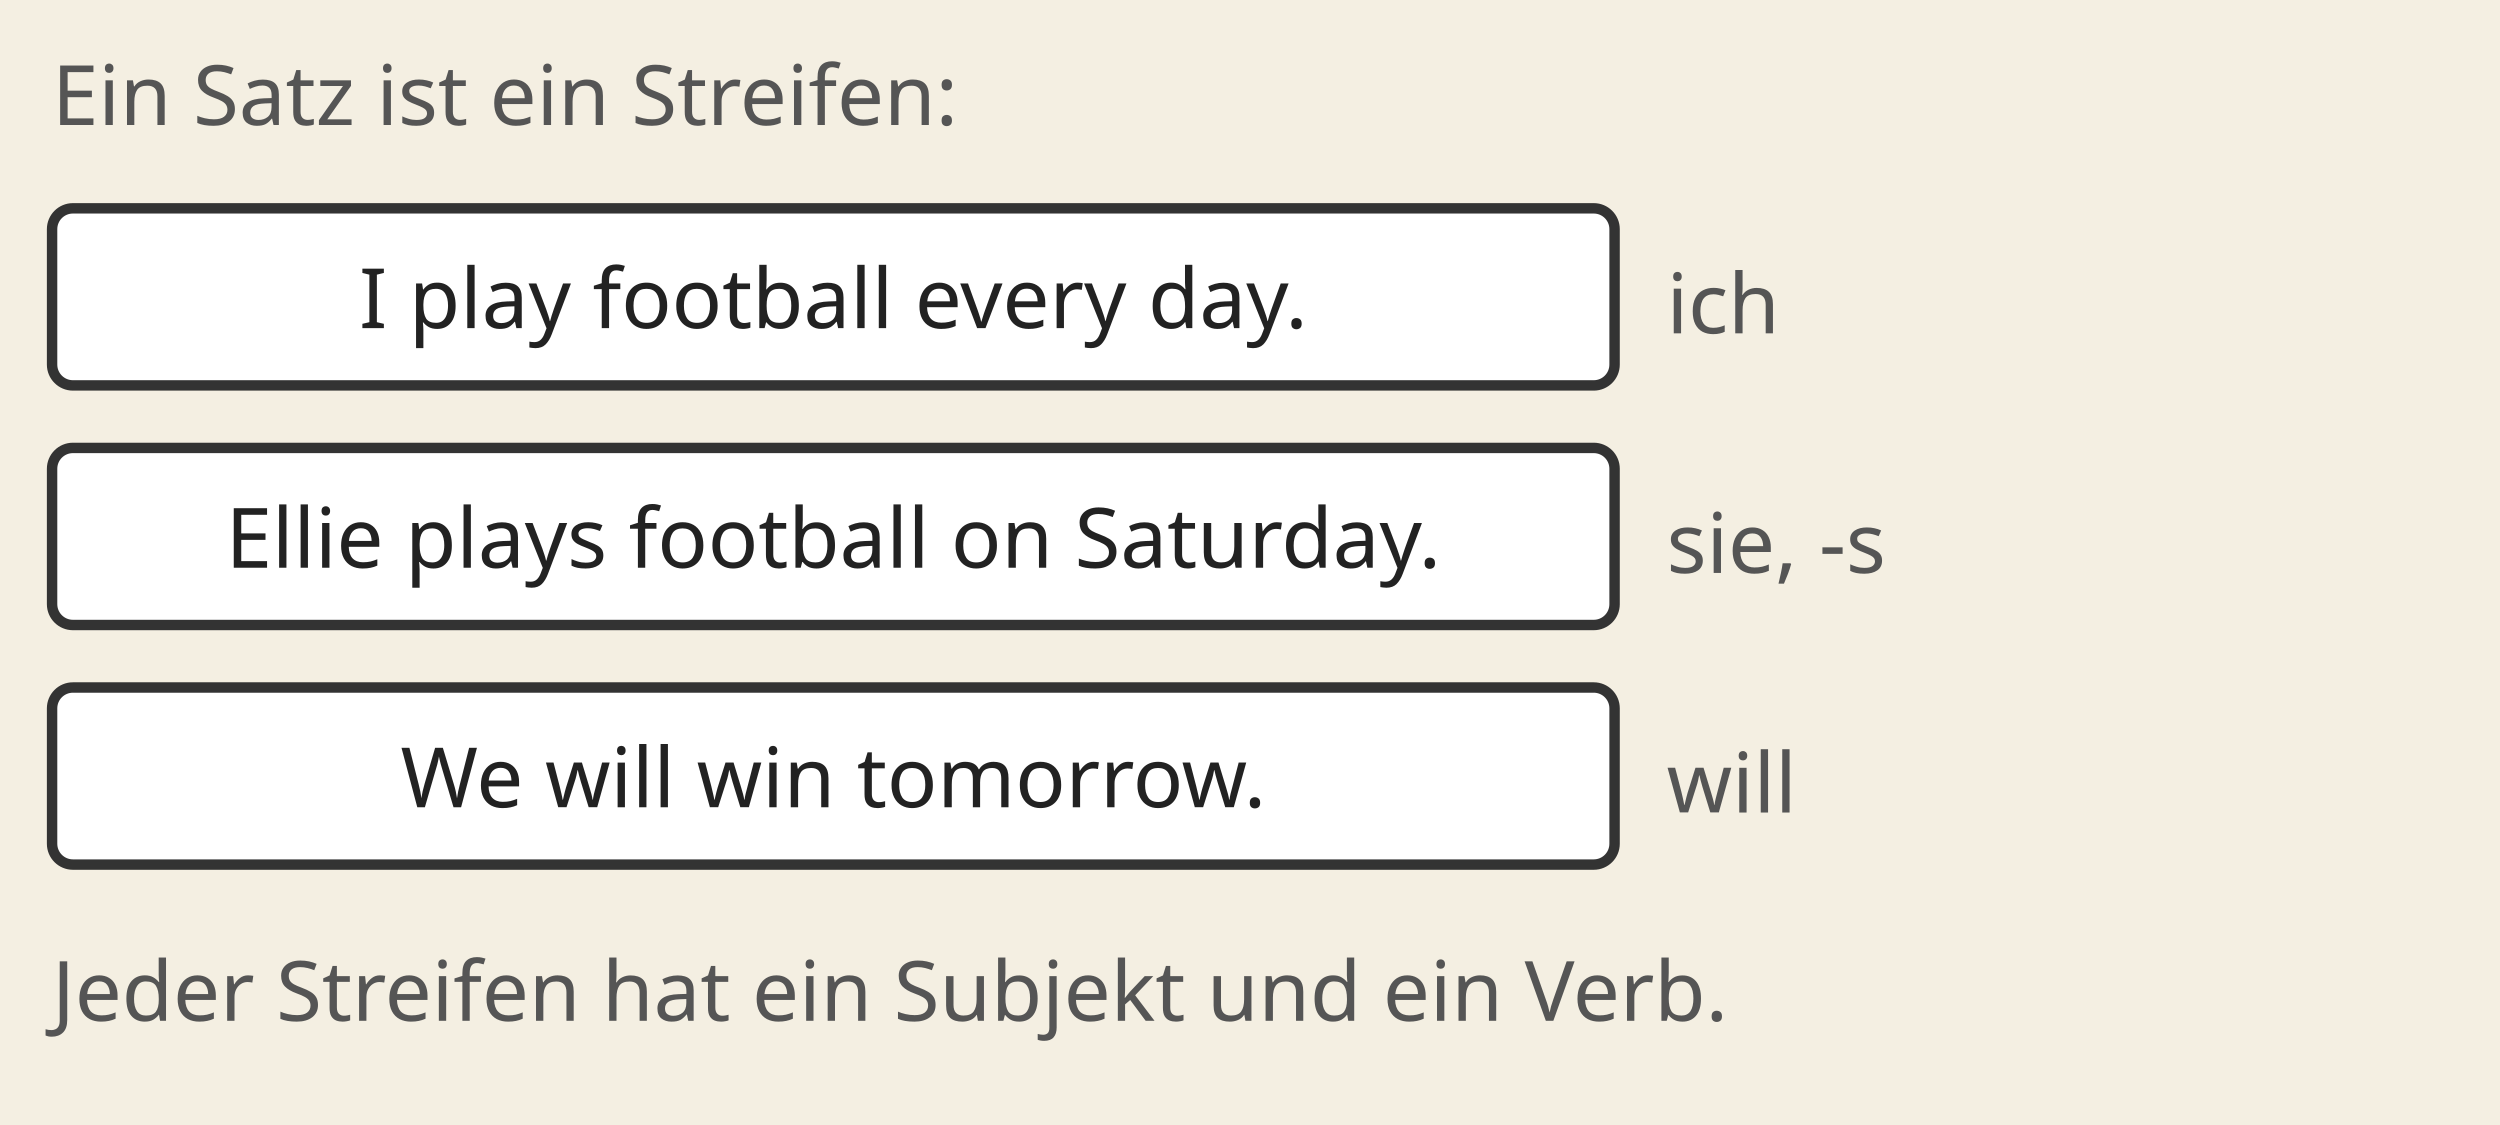
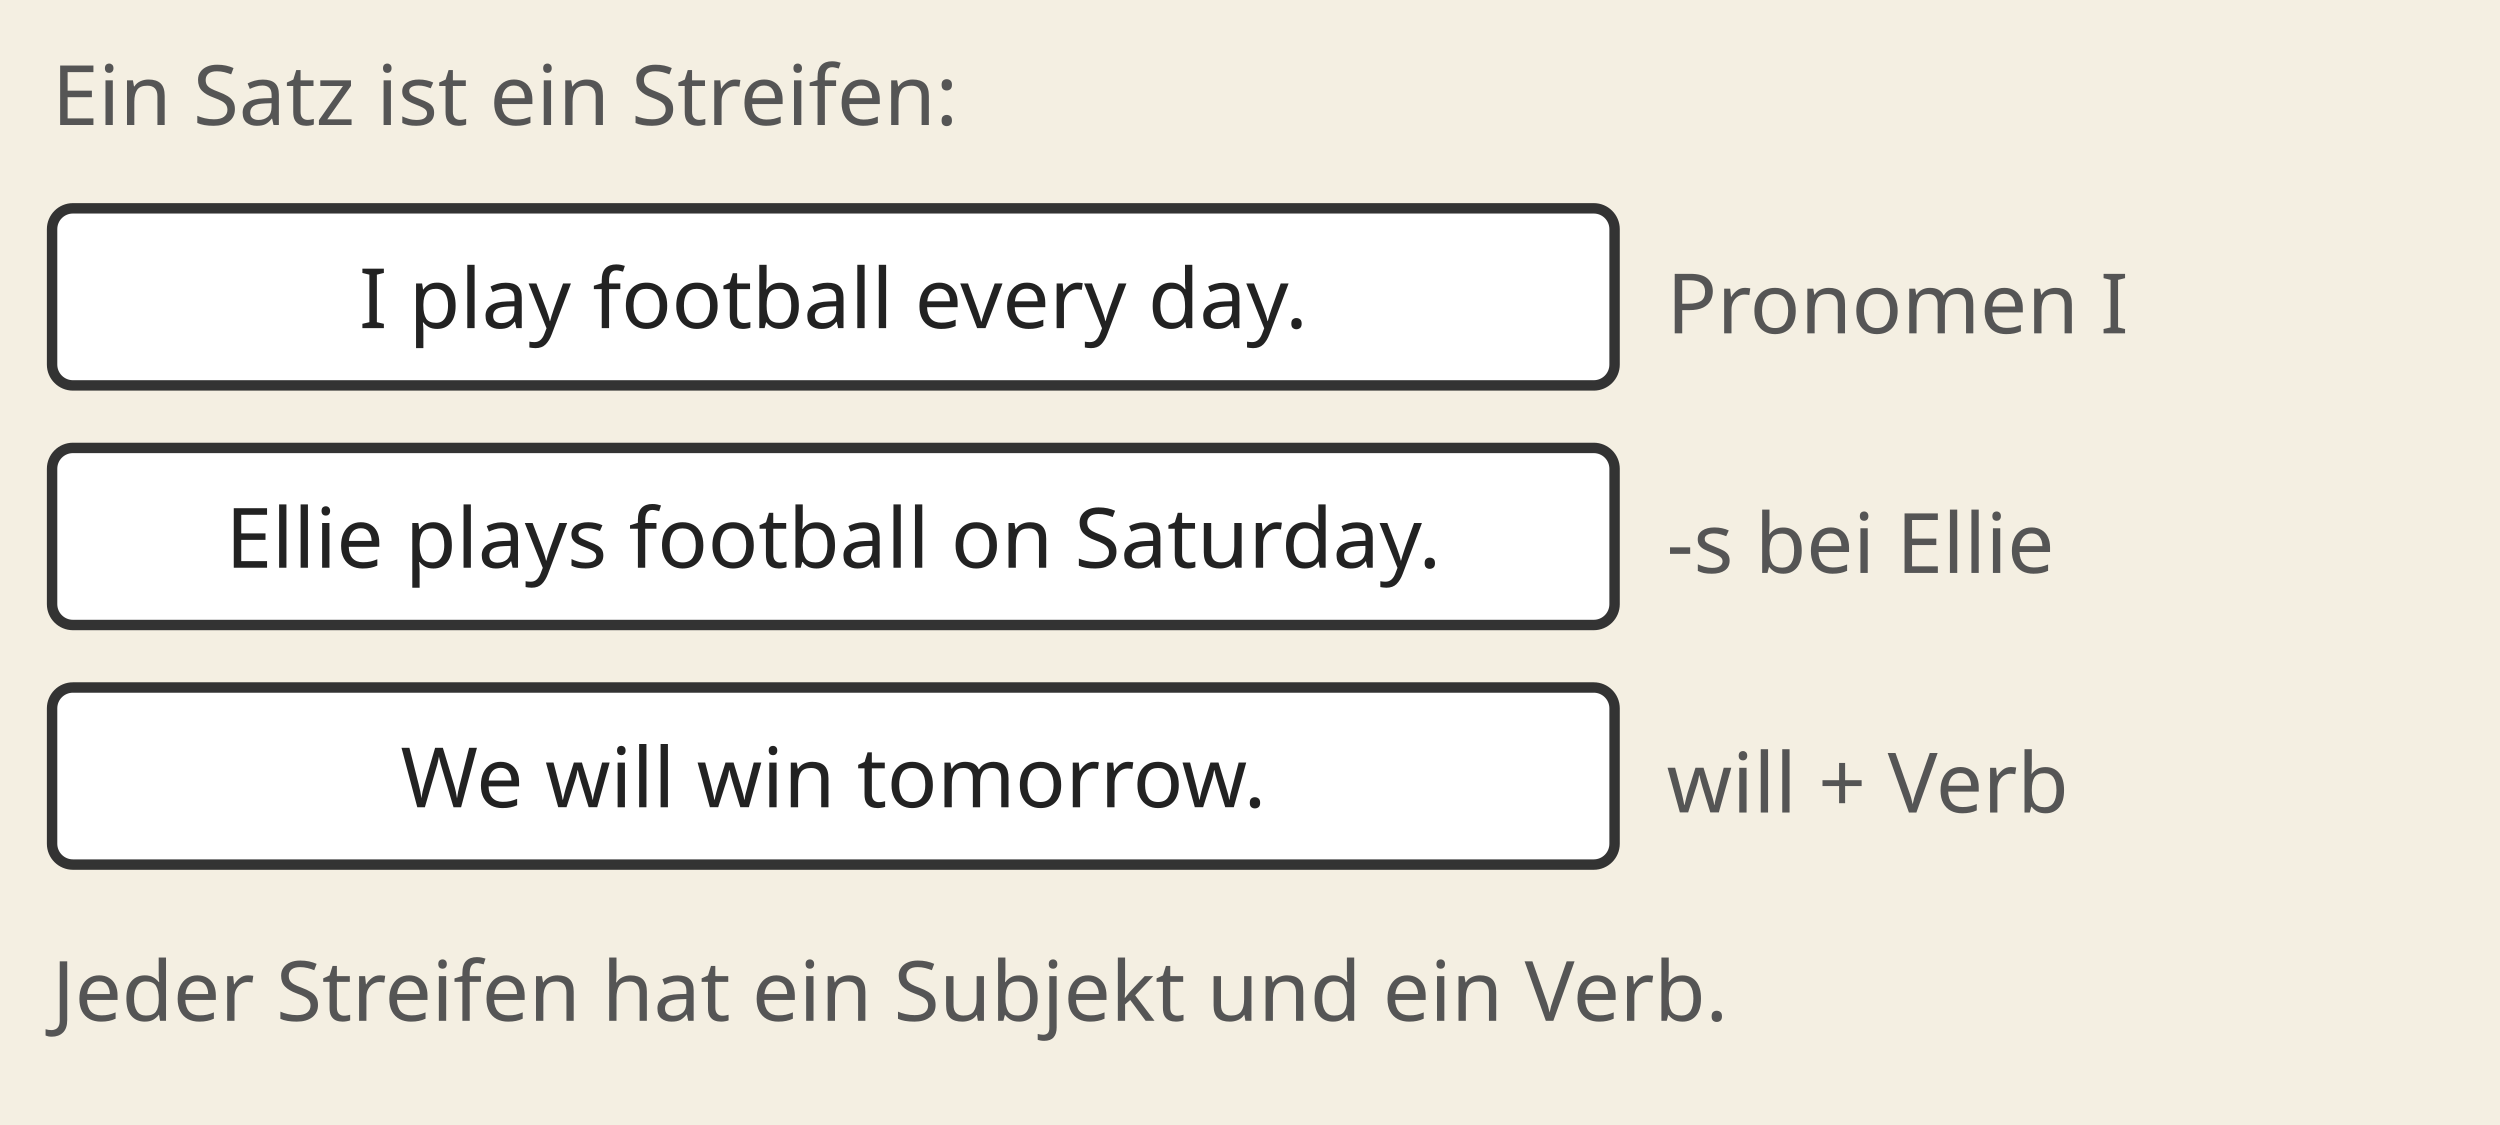
<svg xmlns="http://www.w3.org/2000/svg" viewBox="0 0 480 216" role="img">
  <rect width="480" height="216" fill="#f4efe2" />
  <text x="10" y="24" text-anchor="start" font-family="sans-serif" font-size="16" font-weight="normal" fill="#555">Ein Satz ist ein Streifen:</text>
  <rect x="10" y="40" width="300" height="34" rx="4" fill="#fff" stroke="#333" stroke-width="2" />
  <text x="160.0" y="63.0" text-anchor="middle" font-family="sans-serif" font-size="16" fill="#222">I play football every day.</text>
-   <text x="320" y="64" text-anchor="start" font-family="sans-serif" font-size="16" font-weight="normal" fill="#555">ich</text>
+   <text x="320" y="64" text-anchor="start" font-family="sans-serif" font-size="16" font-weight="normal" fill="#555">Pronomen I</text>
  <rect x="10" y="86" width="300" height="34" rx="4" fill="#fff" stroke="#333" stroke-width="2" />
  <text x="160.0" y="109.0" text-anchor="middle" font-family="sans-serif" font-size="16" fill="#222">Ellie plays football on Saturday.</text>
-   <text x="320" y="110" text-anchor="start" font-family="sans-serif" font-size="16" font-weight="normal" fill="#555">sie, -s</text>
+   <text x="320" y="110" text-anchor="start" font-family="sans-serif" font-size="16" font-weight="normal" fill="#555">-s bei Ellie</text>
  <rect x="10" y="132" width="300" height="34" rx="4" fill="#fff" stroke="#333" stroke-width="2" />
  <text x="160.0" y="155.0" text-anchor="middle" font-family="sans-serif" font-size="16" fill="#222">We will win tomorrow.</text>
-   <text x="320" y="156" text-anchor="start" font-family="sans-serif" font-size="16" font-weight="normal" fill="#555">will</text>
+   <text x="320" y="156" text-anchor="start" font-family="sans-serif" font-size="16" font-weight="normal" fill="#555">will + Verb</text>
  <text x="10" y="196" text-anchor="start" font-family="sans-serif" font-size="16" font-weight="normal" fill="#555">Jeder Streifen hat ein Subjekt und ein Verb.</text>
</svg>
